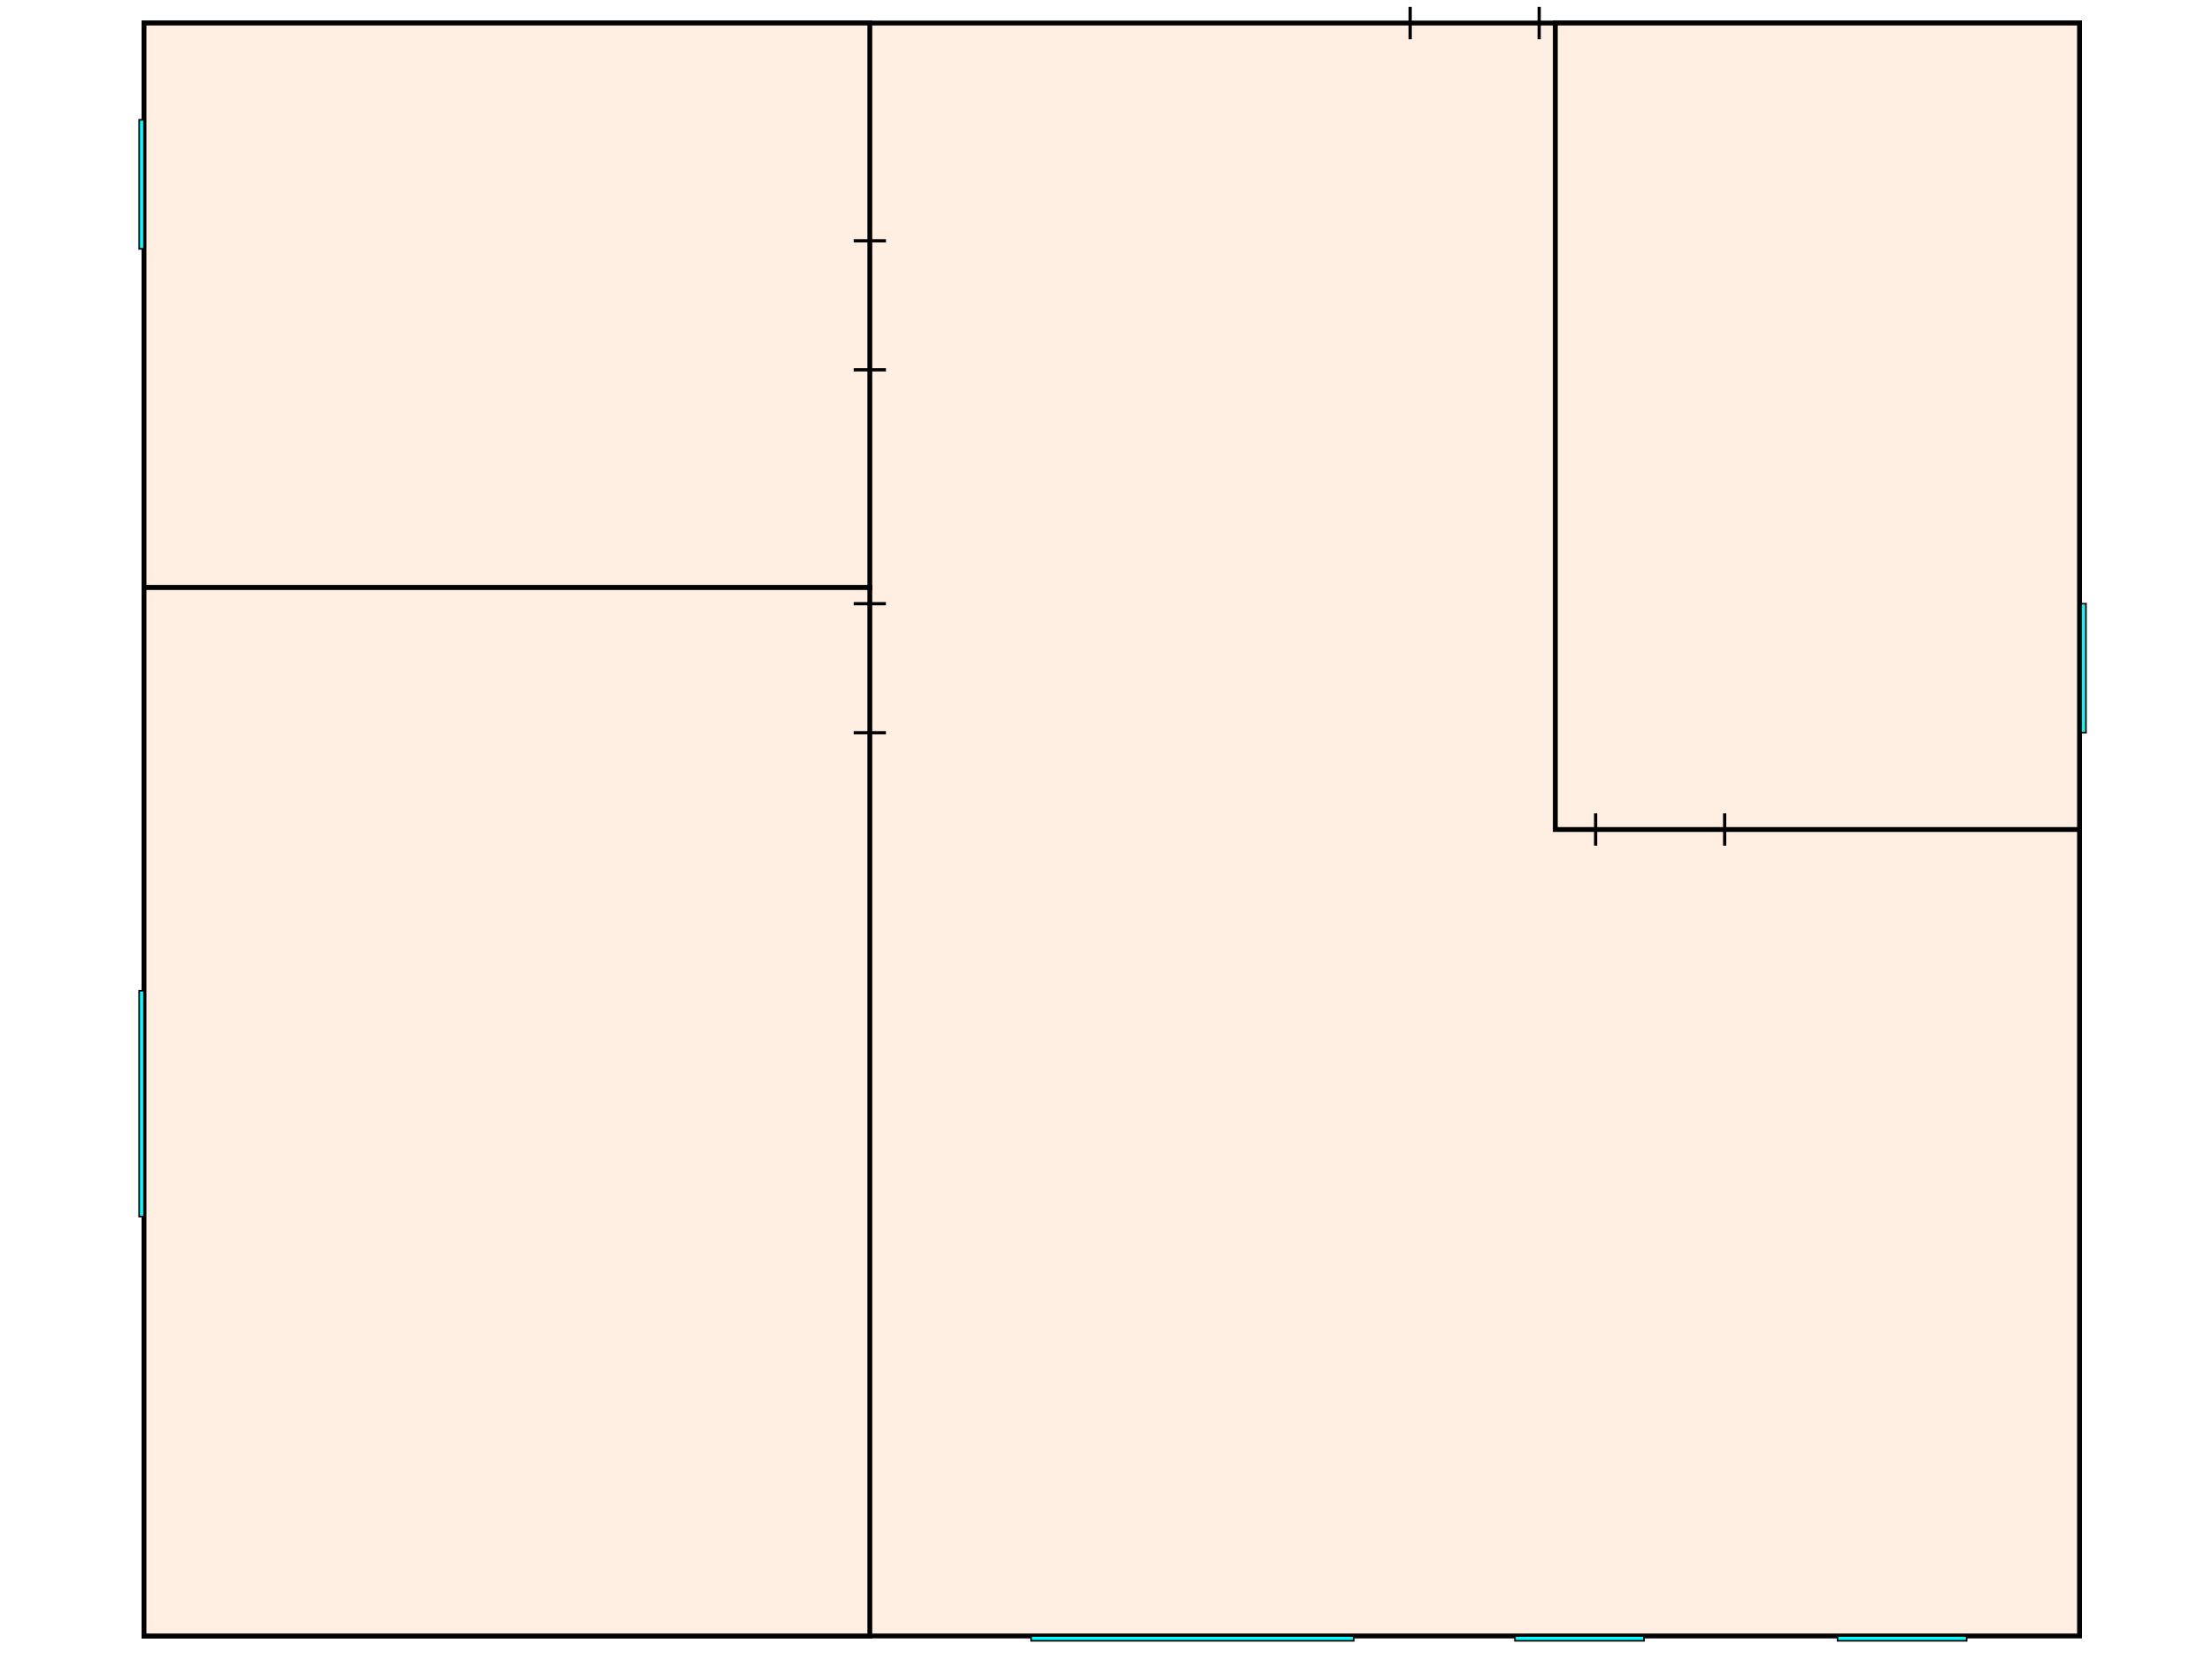
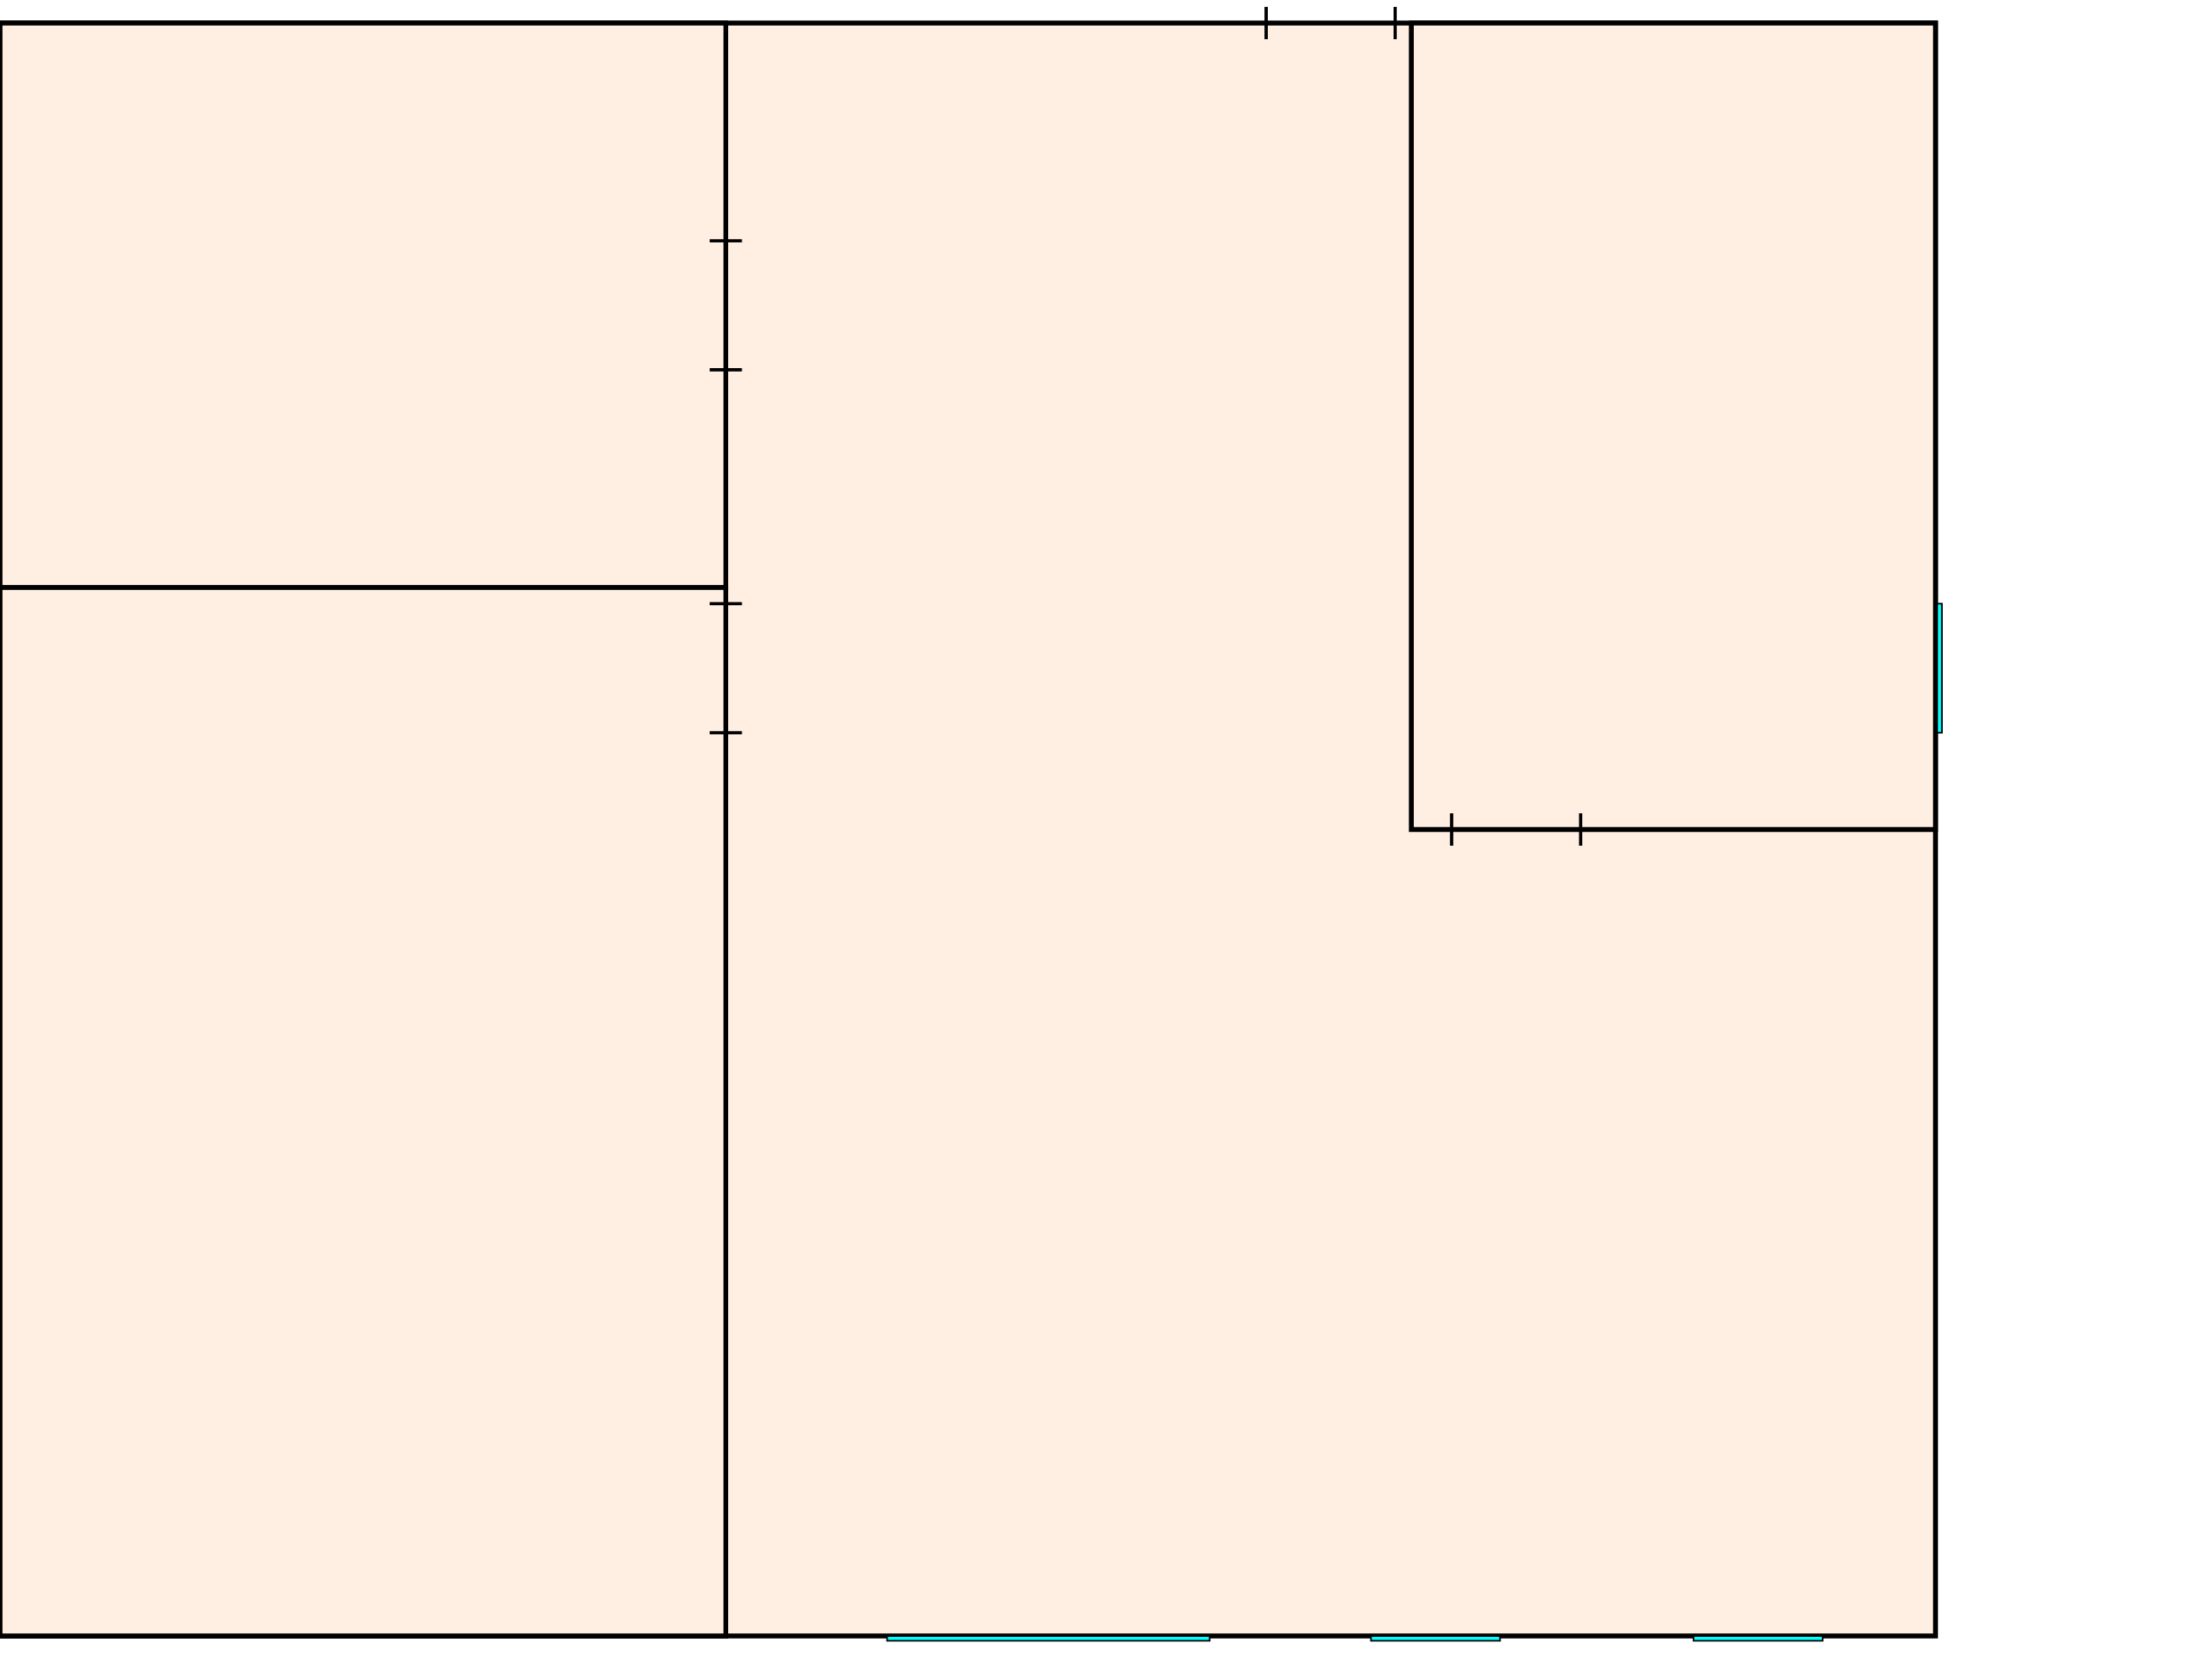
<svg xmlns="http://www.w3.org/2000/svg" width="100%" height="100%" viewBox="0 0 1920 1440">
  <g id="l_Background">
		
	</g>
-   <g id="home" transform="matrix(1.4 0 0 1.4 125 20)">
+   <g id="home" transform="matrix(1.4 0 0 1.4 0 20)">
    <rect id="contour" x="0" y="0" height="1000" width="1200" stroke-width="3" stroke="black" fill="#FFEEE2" />
    <line id="exit_Door" x1="785" y1="-10" x2="785" y2="10" stroke-width="2" stroke="black" />
    <line id="exit_Door" x1="865" y1="-10" x2="865" y2="10" stroke-width="2" stroke="black" />
    <g id="bathroom" transform="matrix(1 0 0 1 0 0)">
      <rect id="contour" x="0" y="0" height="350" width="450" stroke-width="3" stroke="black" fill="#FFEEE2" />
      <line id="door" x1="440" y1="135" x2="460" y2="135" stroke-width="2" stroke="black" />
      <line id="door" x1="440" y1="215" x2="460" y2="215" stroke-width="2" stroke="black" />
      <rect id="window" x="-3" y="60" height="80" width="3" fill="cyan" stroke-width="1" stroke="black" />
    </g>
    <g id="bedroom" transform="matrix(1 0 0 1 0 0)">
      <rect id="contour" x="0" y="350" height="650" width="450" stroke-width="3" stroke="black" fill="#FFEEE2" />
      <line id="door" x1="440" y1="360" x2="460" y2="360" stroke-width="2" stroke="black" />
      <line id="door" x1="440" y1="440" x2="460" y2="440" stroke-width="2" stroke="black" />
      <rect id="window" x="-3" y="600" height="140" width="3" fill="cyan" stroke-width="1" stroke="black" />
    </g>
    <g id="kitchen" transform="matrix(1 0 0 1 0 0)">
      <rect id="contour" x="875" y="0" height="500" width="325" stroke-width="3" stroke="black" fill="#FFEEE2" />
      <line id="door" x1="900" y1="490" x2="900" y2="510" stroke-width="2" stroke="black" />
      <line id="door" x1="980" y1="490" x2="980" y2="510" stroke-width="2" stroke="black" />
      <rect id="window" x="1201" y="360" height="80" width="3" fill="cyan" stroke-width="1" stroke="black" />
    </g>
-     <g id="kitchen" transform="matrix(1 0 0 1 0 0)">
+     <g id="dinningroom" transform="matrix(1 0 0 1 0 0)">
      <rect id="window" x="550" y="1000" height="3" width="200" fill="cyan" stroke-width="1" stroke="black" />
      <rect id="window" x="850" y="1000" height="3" width="80" fill="cyan" stroke-width="1" stroke="black" />
      <rect id="window" x="1050" y="1000" height="3" width="80" fill="cyan" stroke-width="1" stroke="black" />
    </g>
  </g>
</svg>
